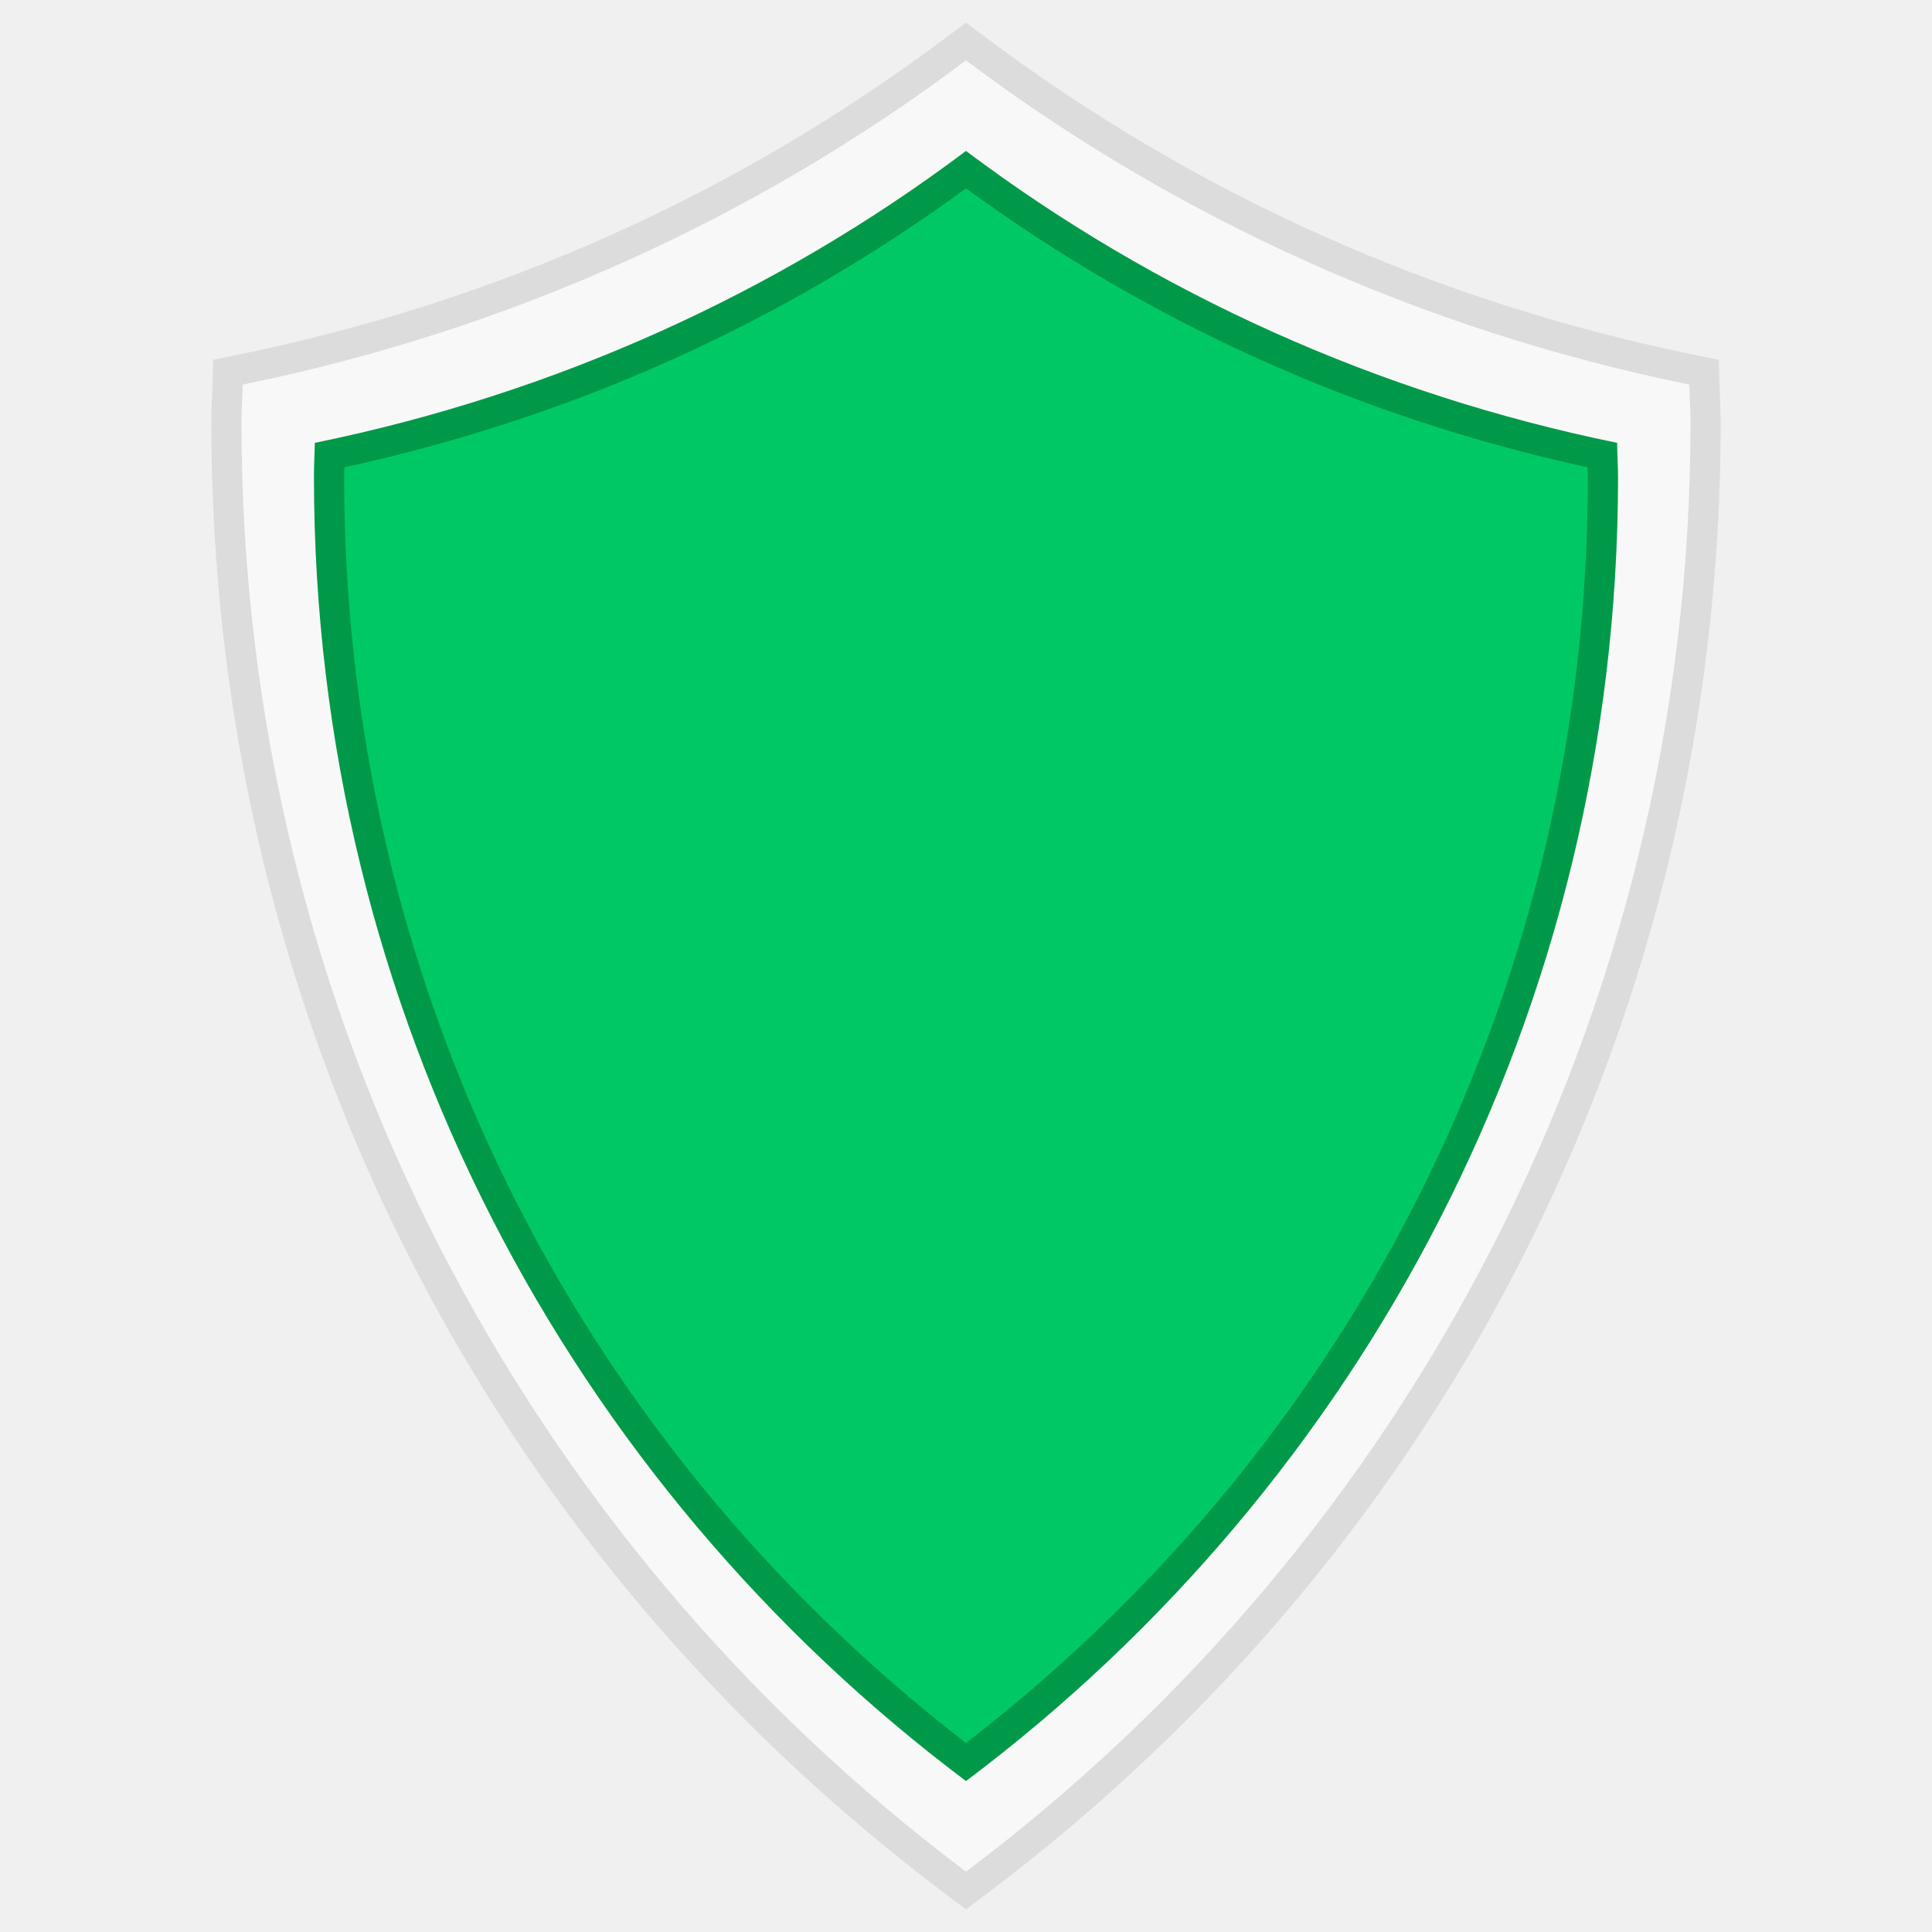
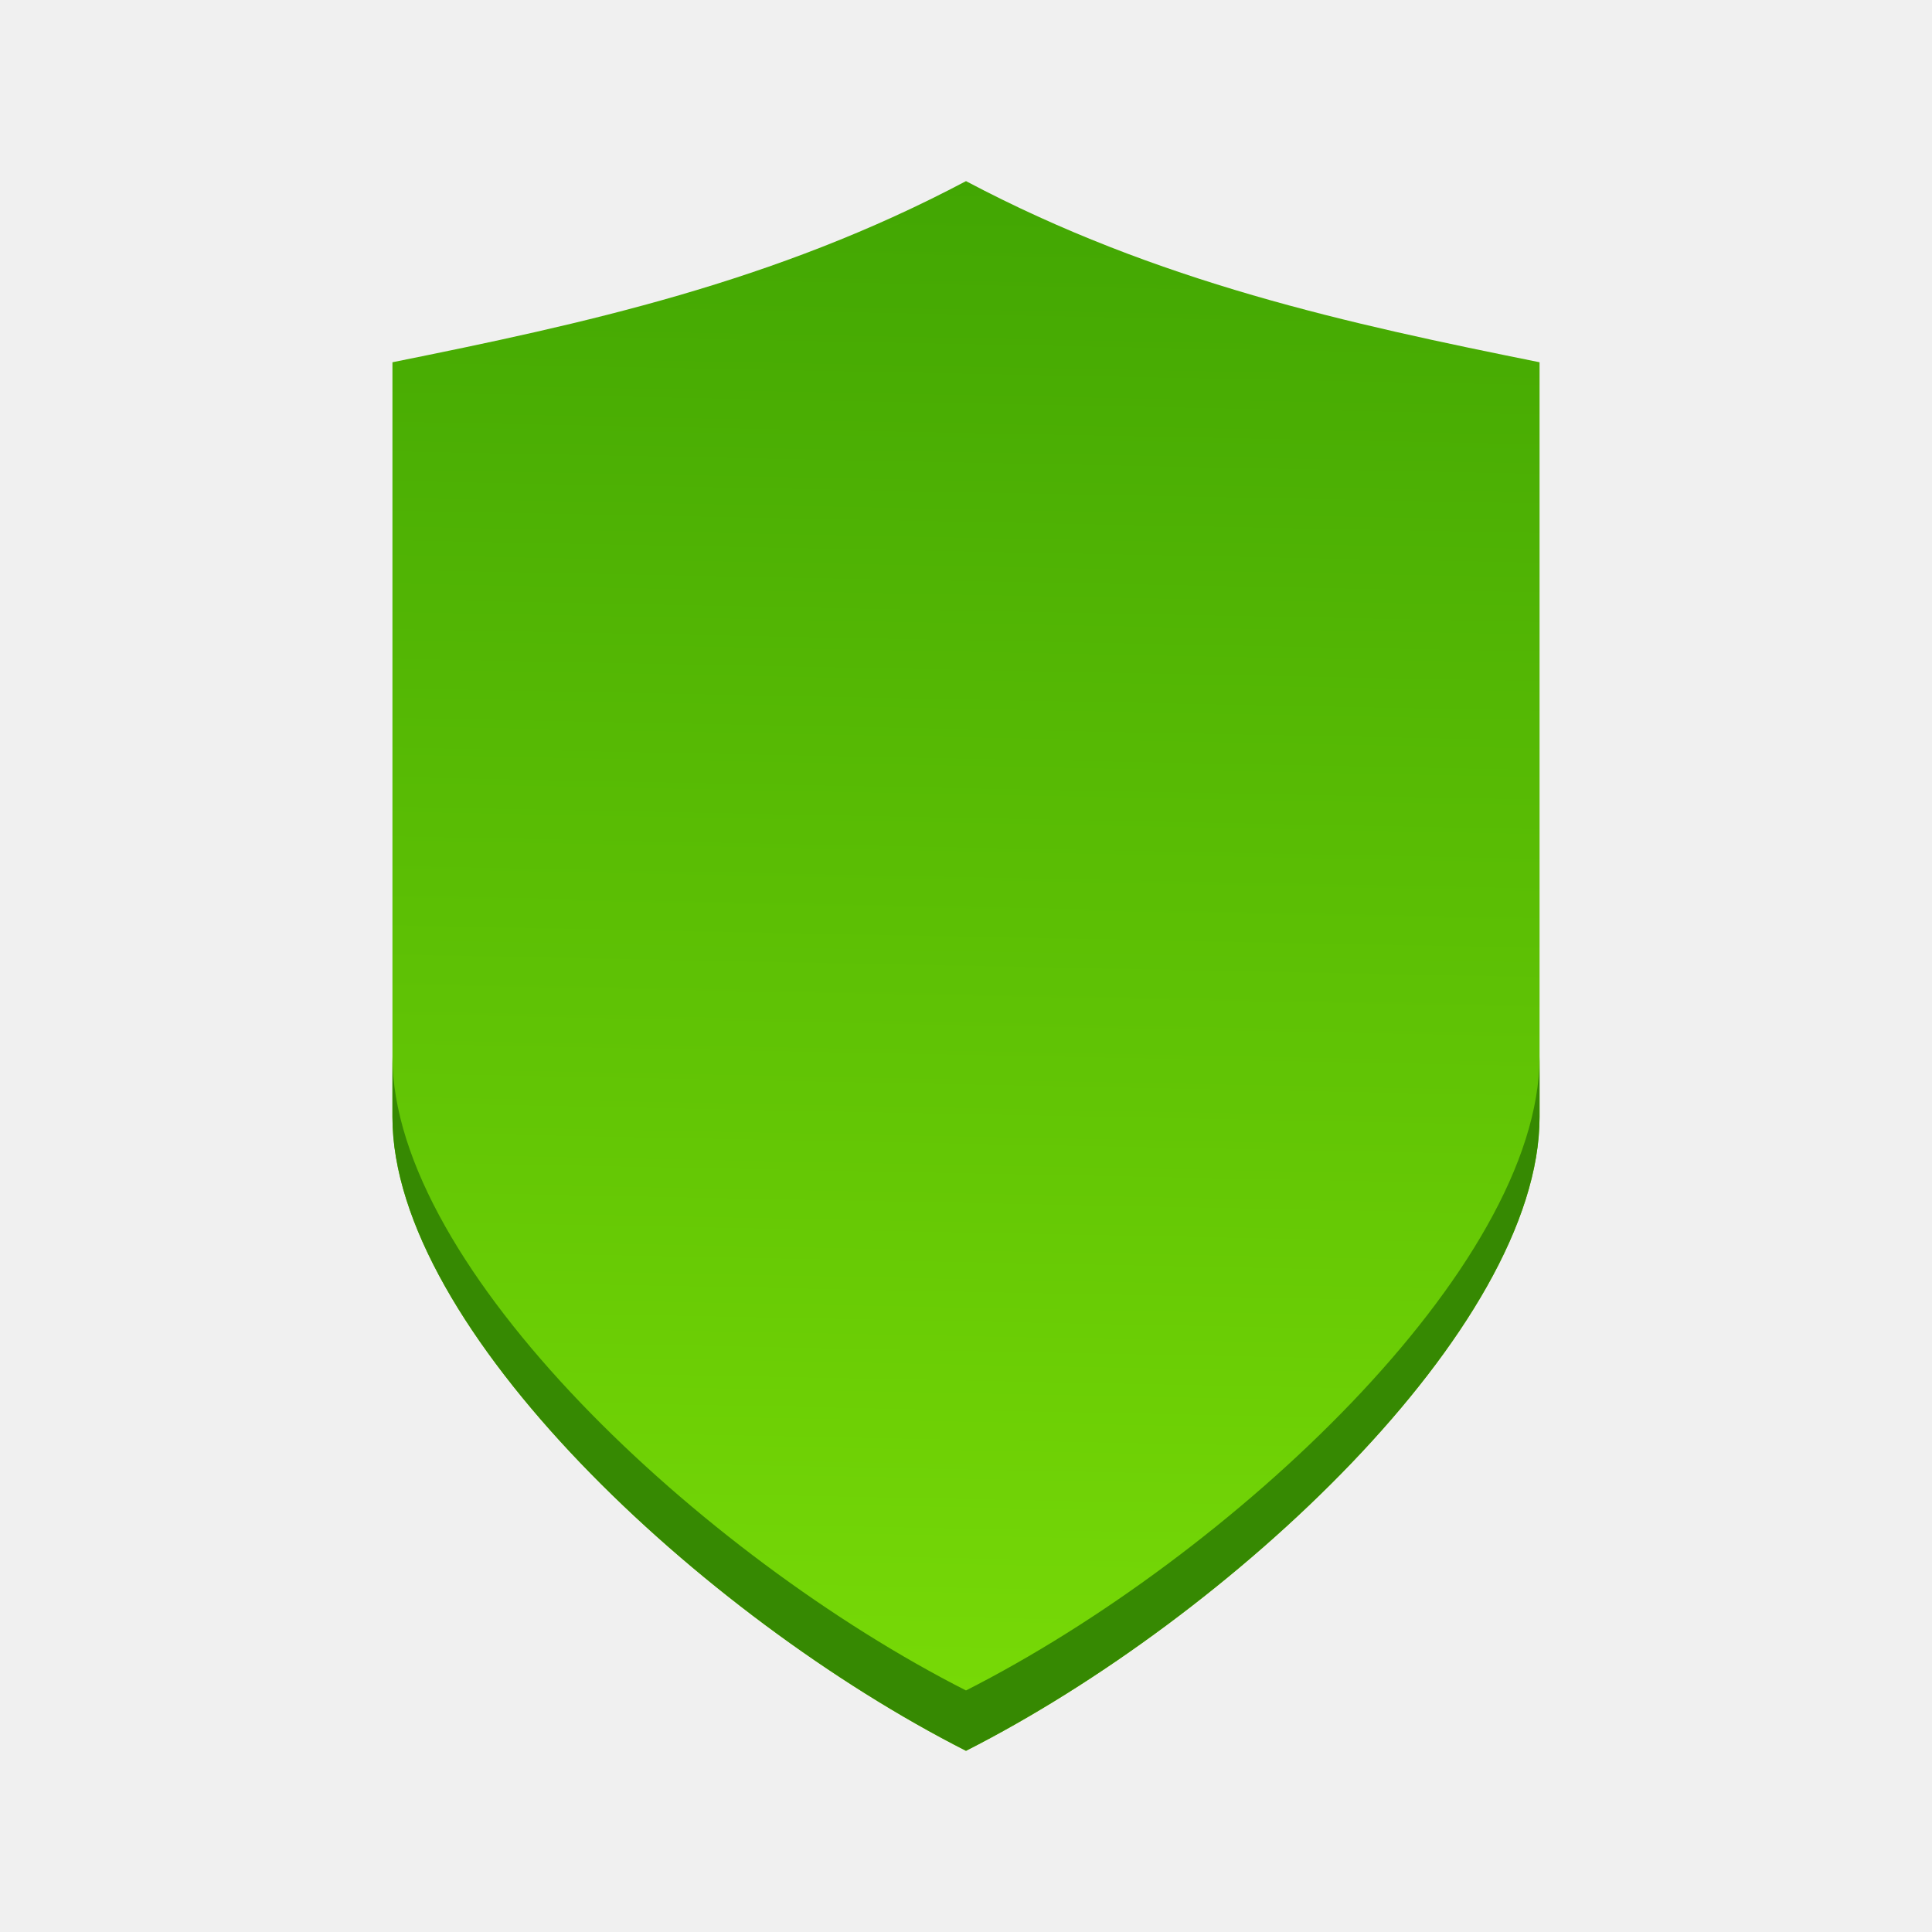
- <svg xmlns="http://www.w3.org/2000/svg" viewBox="0 0 64 64" style="enable-background:new 0 0 64 64">
-   <g style="opacity:.5">
-     <path d="m31.7 62.4c-15.38-11.55-24.2-29.19-24.2-48.4 0-.25.01-.5.02-.75.01-.17.02-.91.02-.91l.39-.08c8.74-1.79 16.73-5.37 23.77-10.66l.3-.23.3.23c7.04 5.29 15.03 8.87 23.76 10.65l.39.08c0 0 .02.74.02.91.01.25.02.5.02.75 0 19.21-8.82 36.85-24.2 48.4l-.29.23-.3-.22" style="fill:#fff" />
-     <path d="m32 2c6.96 5.23 15.12 8.94 23.96 10.74.01.42.04.84.04 1.26 0 19.63-9.43 37.05-24 48-14.57-10.95-24-28.37-24-48 0-.42.03-.84.04-1.26 8.84-1.8 17-5.51 23.96-10.74m0-1.25l-.6.45c-6.98 5.24-14.9 8.79-23.56 10.56l-.78.16-.02.8c0 .17-.01.33-.02.5-.01.26-.02.52-.02.78 0 19.37 8.89 37.15 24.4 48.8l.6.45.6-.45c15.51-11.65 24.4-29.44 24.4-48.8 0-.26-.01-.52-.02-.78-.01-.17-.01-.33-.02-.5l-.02-.8-.78-.16c-8.66-1.77-16.58-5.32-23.56-10.56l-.6-.45z" style="fill:#c8c8c8" />
+ <svg xmlns="http://www.w3.org/2000/svg" xmlns:xlink="http://www.w3.org/1999/xlink" width="64" version="1.1" height="64" id="svg2">
+   <defs id="defs3811">
+     <linearGradient xlink:href="#linearGradient4298" id="linearGradient4181" y1="6" x1="32" y2="57" x2="31" gradientUnits="userSpaceOnUse" />
+     <linearGradient id="linearGradient4298">
+       <stop style="stop-color:#42a603" id="stop4300" />
+       <stop offset="1" style="stop-color:#78da06" id="stop4302" />
+     </linearGradient>
+   </defs>
+   <g id="layer1" transform="matrix(1 0 0 1 -736.8572 -157.9336)">
+     <path style="fill:url(#linearGradient4181);stroke-linecap:square;stroke-width:2" id="rect4186-2-1" d="M 32 6 C 25.667 9.354 19.333 10.725 13 12 L 13 37 C 13 44 23.263 53.561 32 57.998 C 40.737 53.561 51 44 51 37 L 51 12 C 44.667 10.725 38.333 9.354 32 6 z " transform="matrix(1 0 0 1 736.8572 157.9336)" />
+     <path style="fill:#368902;stroke-linecap:square;stroke-width:2" id="rect4186-2-1-5" d="m 749.857,192.934 0,2 c 0,7 10.263,16.561 19,20.998 8.737,-4.437 19,-13.998 19,-20.998 l 0,-2 c 0,7 -10.263,16.561 -19,20.998 -8.737,-4.437 -19,-13.998 -19,-20.998 z" />
  </g>
-   <path d="m32 58.37c-13.41-10.22-21.1-25.71-21.1-42.57 0-.22.01-.43.02-.64v-.08c7.72-1.63 14.81-4.81 21.08-9.45 6.27 4.64 13.36 7.82 21.08 9.45v.08c.01.21.02.43.02.64 0 16.86-7.69 32.35-21.1 42.57" style="fill:#00c864" />
-   <path d="m32 6.24c6.15 4.49 13.07 7.6 20.59 9.24 0 .11.01.21.01.32 0 16.57-7.5 31.82-20.6 41.94-13.1-10.12-20.6-25.37-20.6-41.94 0-.11 0-.21.01-.32 7.52-1.64 14.44-4.74 20.59-9.24m0-1.24c-6.27 4.71-13.61 8.04-21.57 9.67-.01.38-.03.75-.03 1.13 0 17.67 8.48 33.35 21.6 43.2 13.12-9.85 21.6-25.53 21.6-43.2 0-.38-.03-.75-.03-1.13-7.96-1.63-15.3-4.96-21.57-9.67z" style="fill:#009949" />
</svg>
